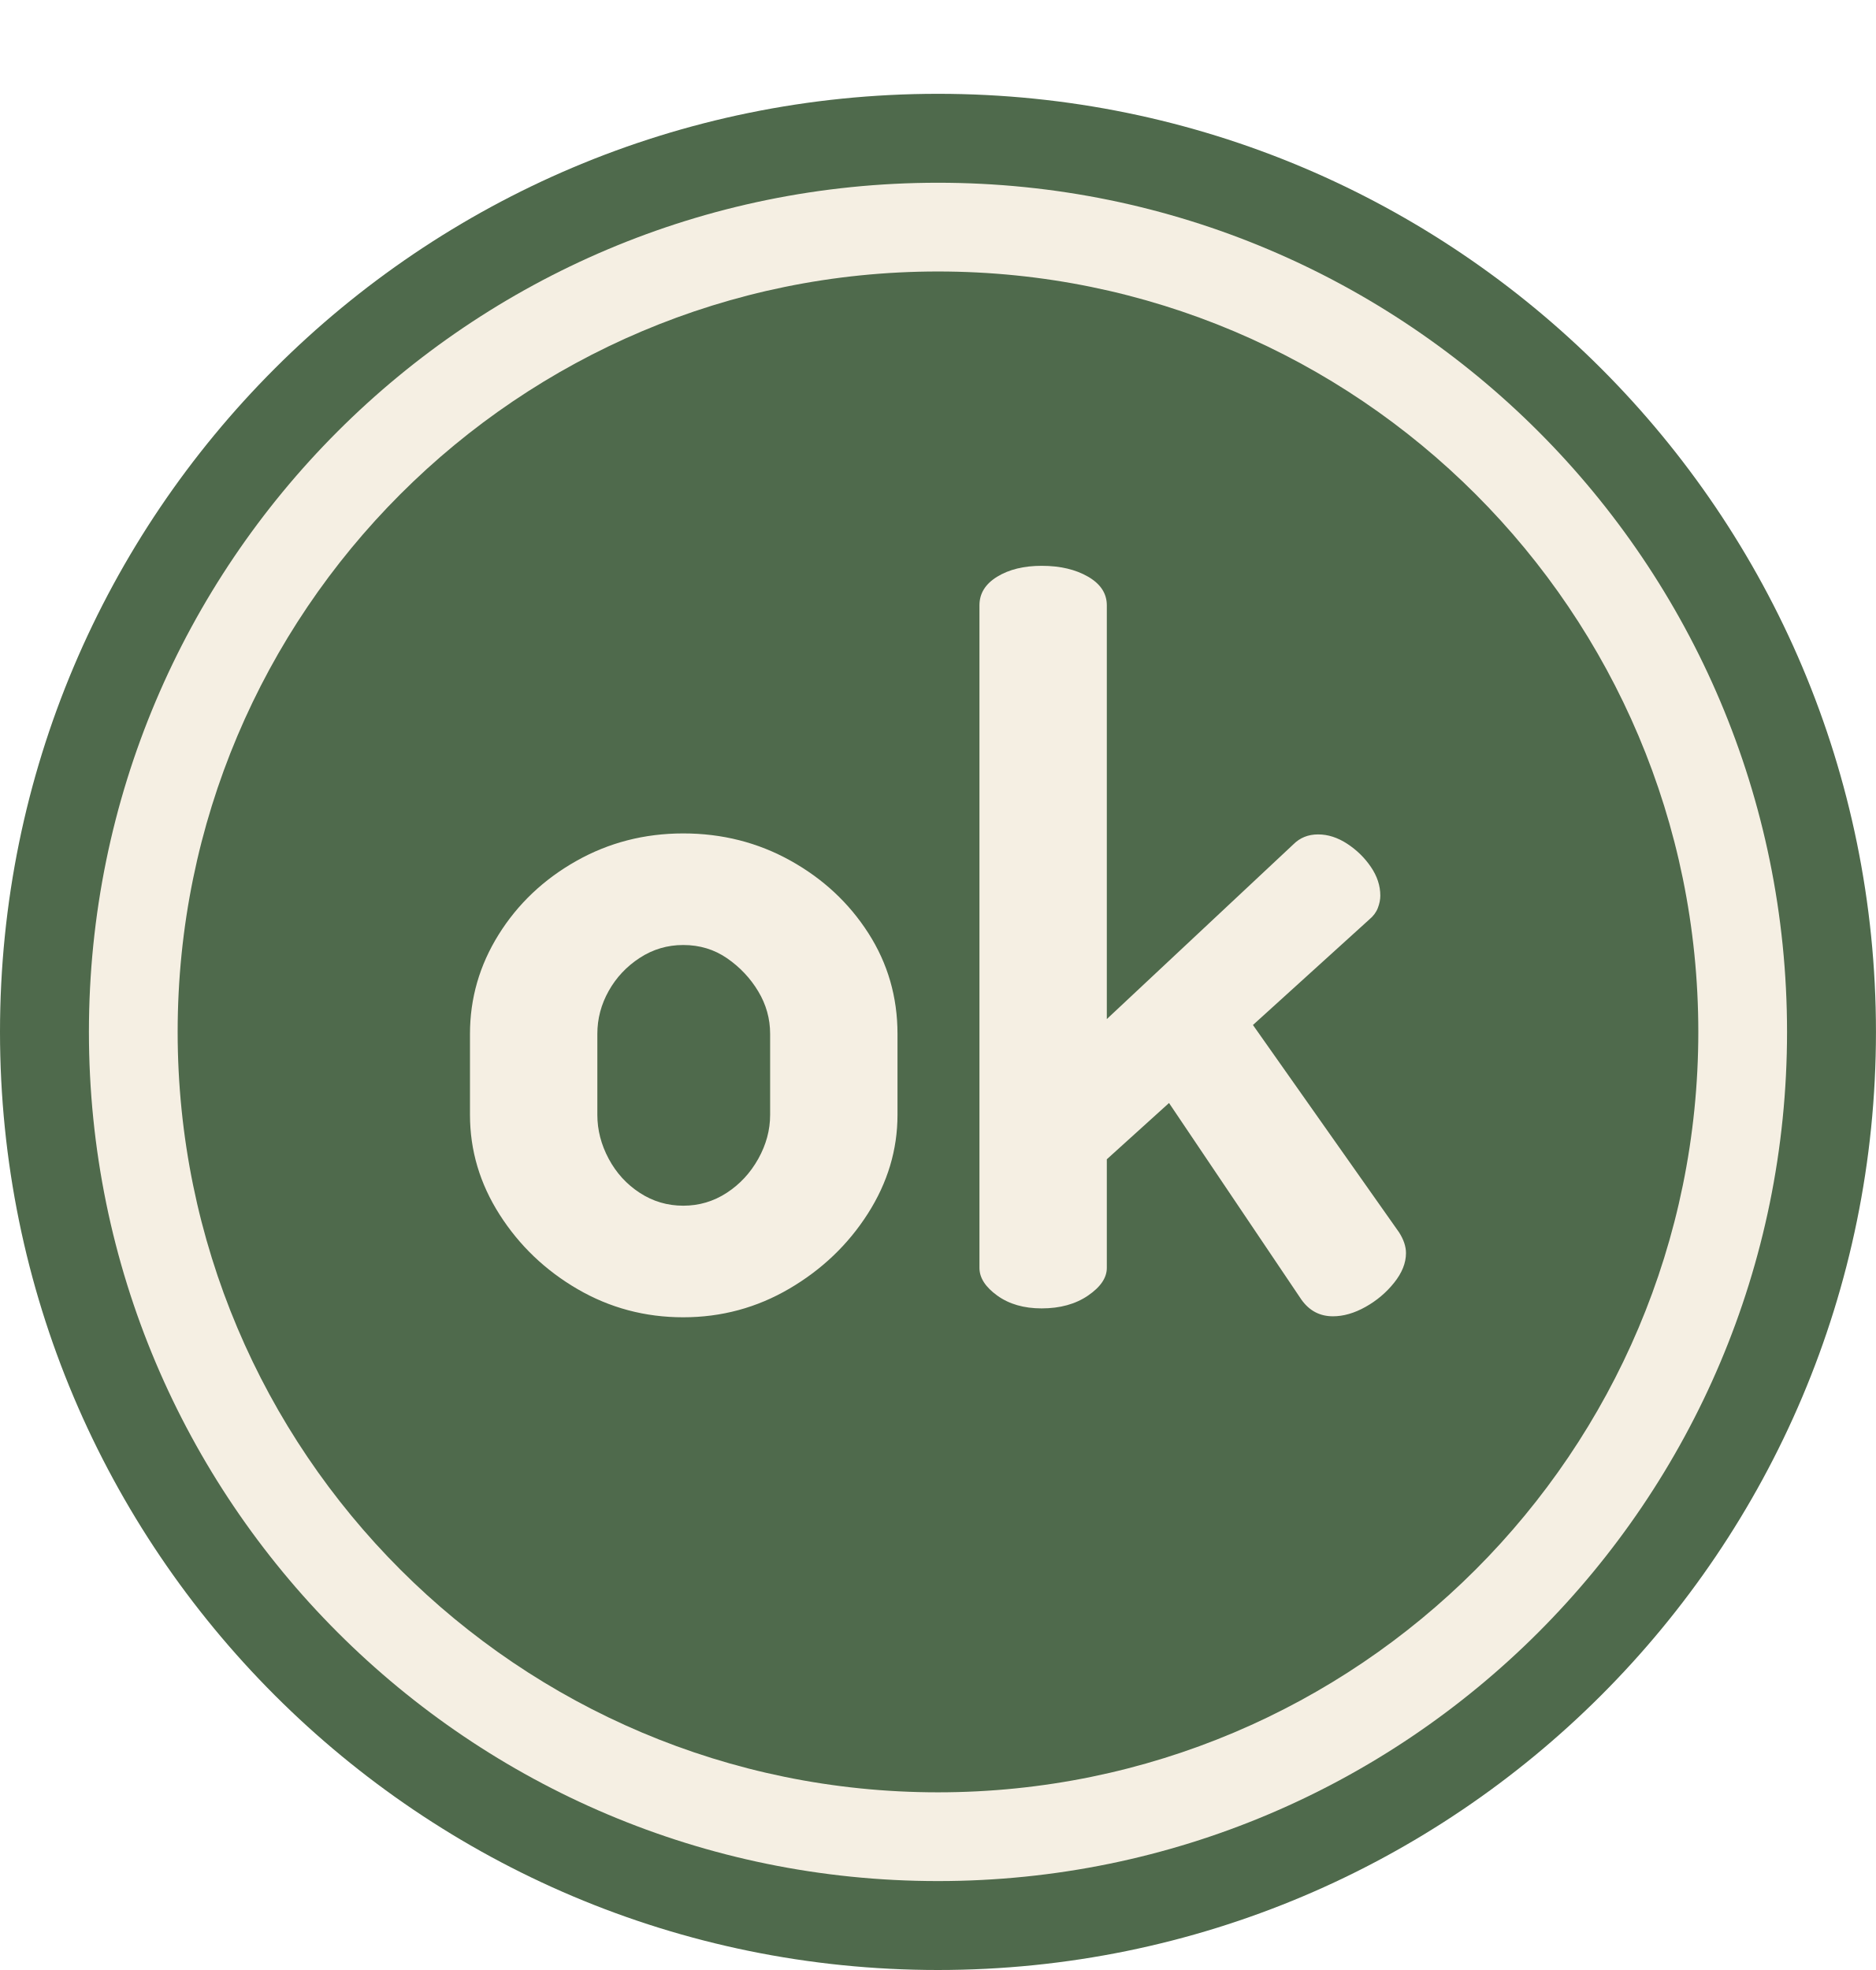
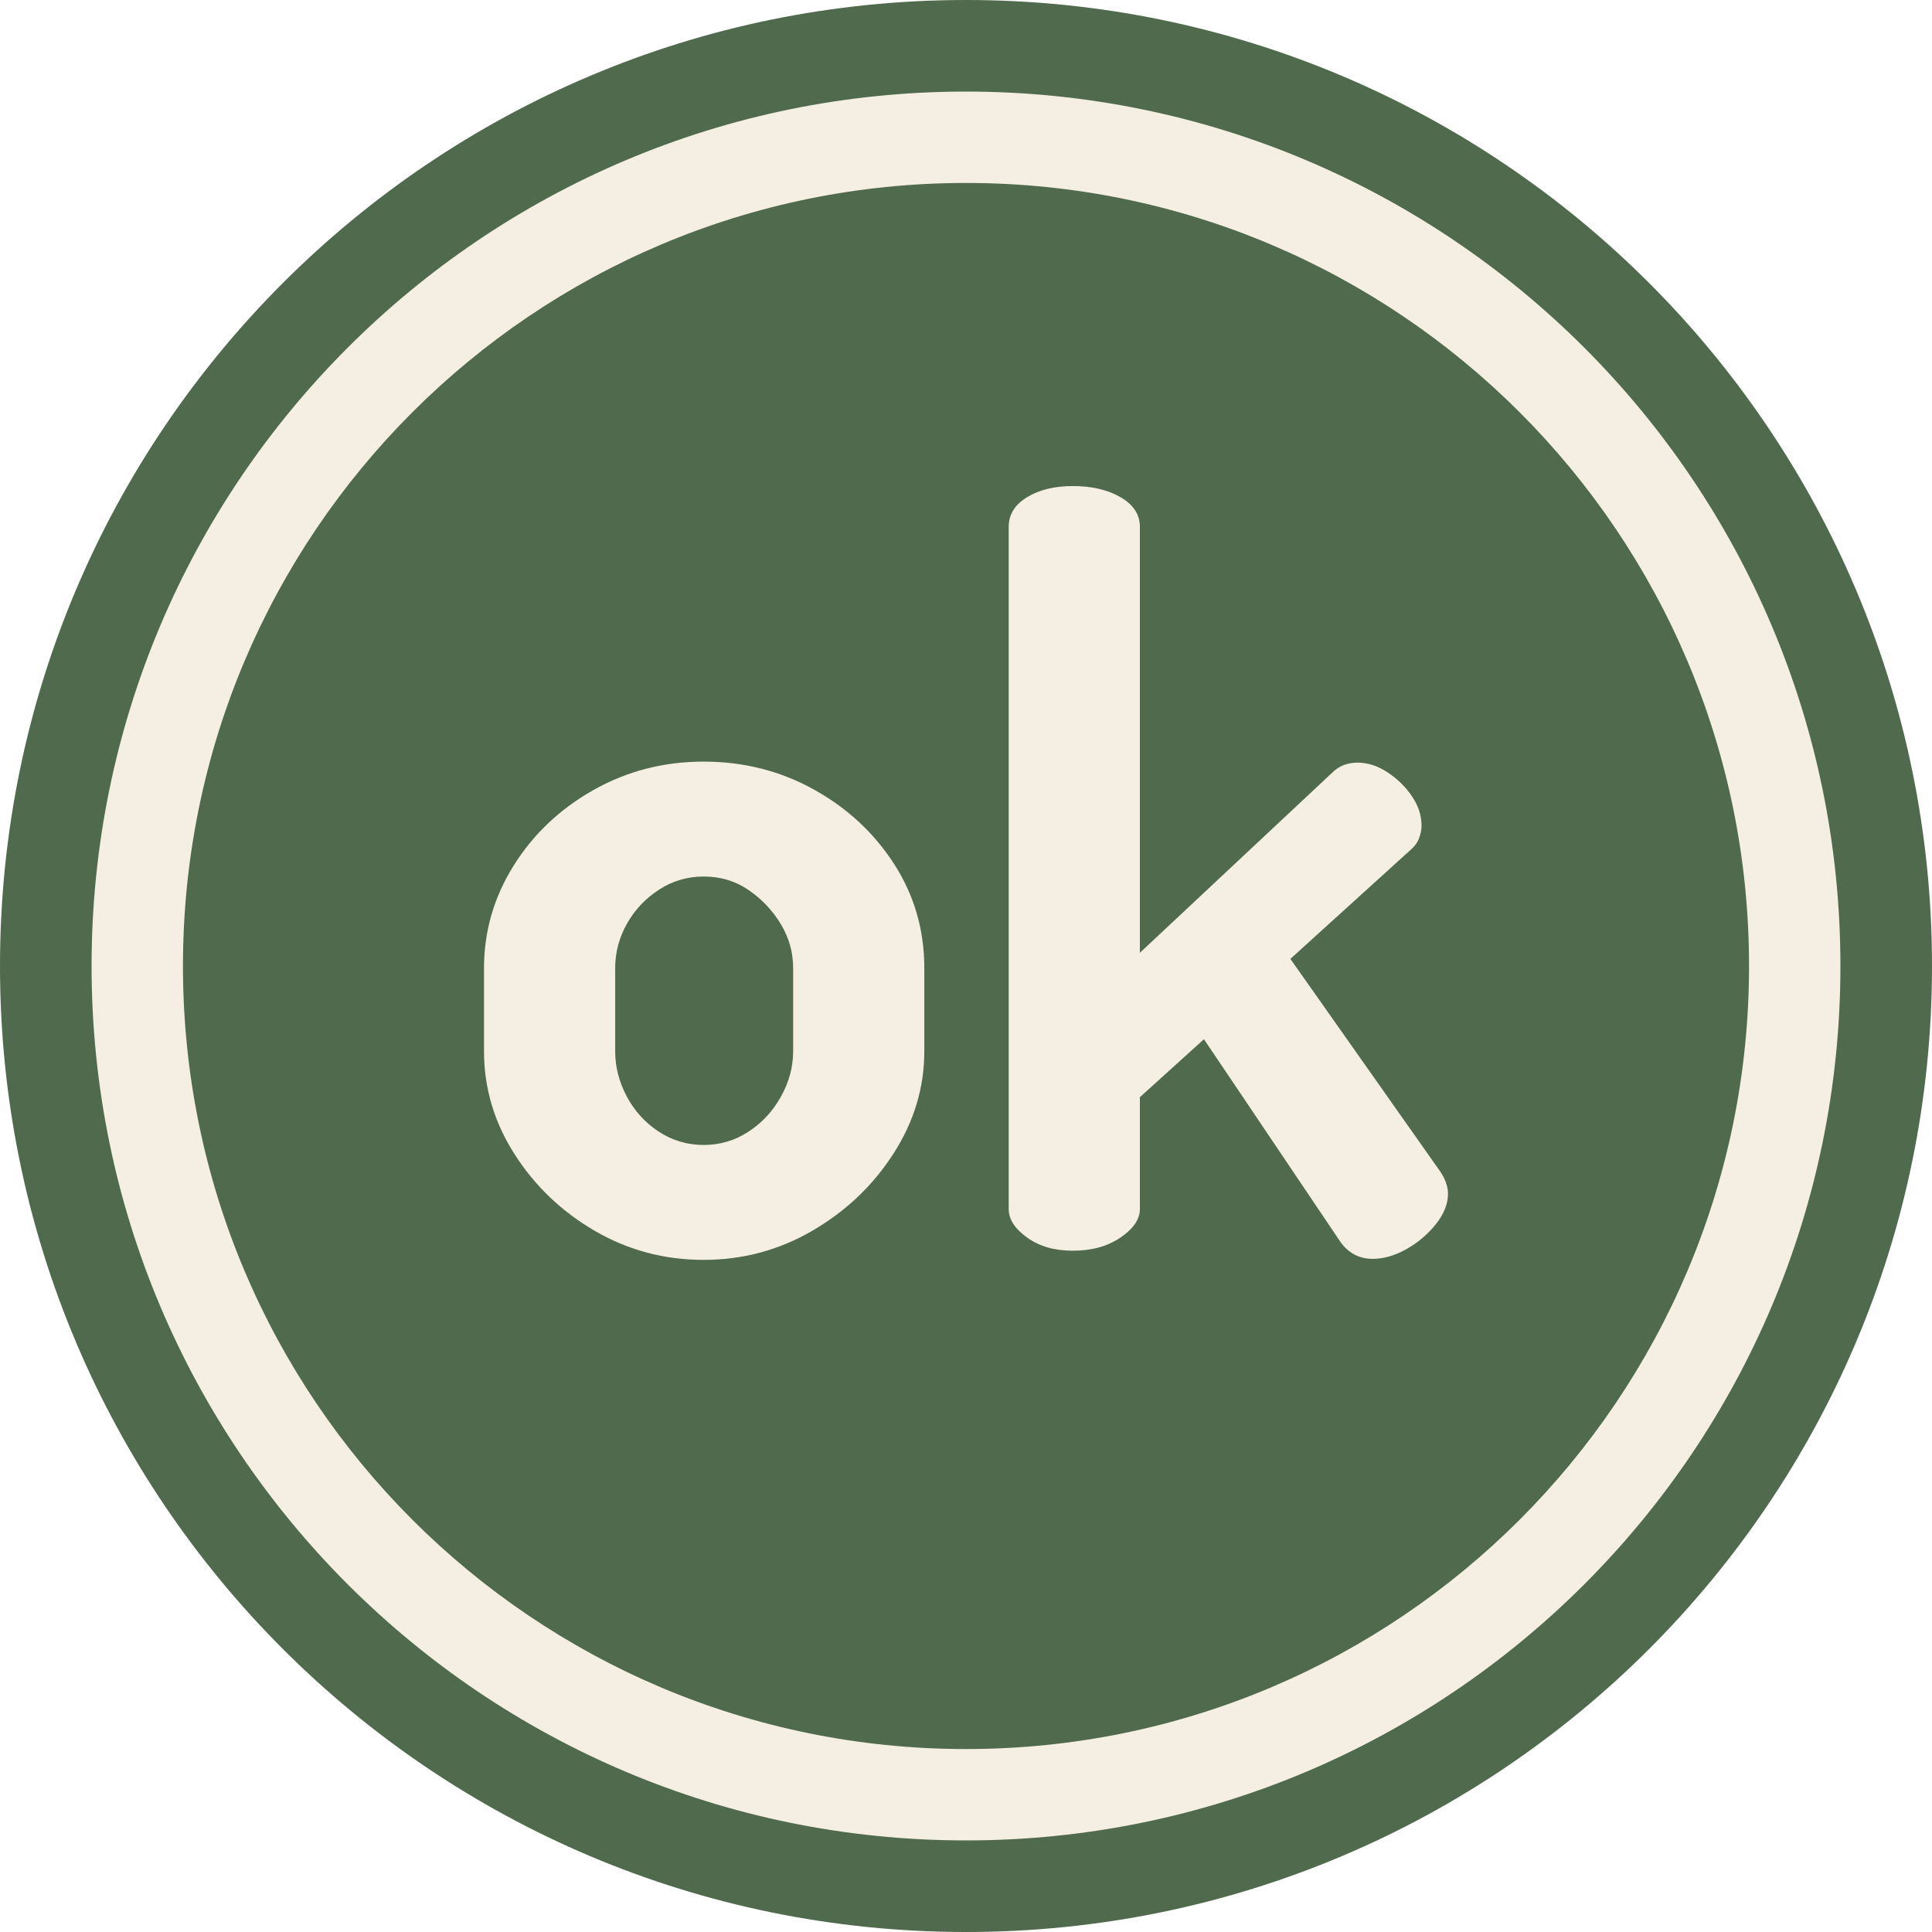
- <svg xmlns="http://www.w3.org/2000/svg" id="ok-mark" viewBox="0 0 100 105">
-   <circle cx="50" cy="55" r="50" fill="#4f6a4c" />
-   <circle cx="50" cy="55" r="45.26" fill="#F5EFE3" />
-   <circle cx="50" cy="55" r="40.53" fill="#4f6a4c" />
-   <g transform="translate(23.3684, 69.7368) scale(0.526316)">
+ <svg xmlns="http://www.w3.org/2000/svg" id="ok-mark" viewBox="0 0 100 100">
+   <circle cx="50" cy="50" r="50" fill="#4f6a4c" />
+   <circle cx="50" cy="50" r="45.26" fill="#F5EFE3" />
+   <circle cx="50" cy="50" r="40.53" fill="#4f6a4c" />
+   <g transform="translate(23.3684, 64.7368) scale(0.526316)">
    <path d="M24.800 0.900Q19 0.900 14.100-1.950Q9.200-4.800 6.200-9.500Q3.200-14.200 3.200-19.600L3.200-27.800Q3.200-33.200 6.100-37.850Q9-42.500 13.950-45.300Q18.900-48.100 24.800-48.100Q30.700-48.100 35.650-45.350Q40.600-42.600 43.550-38Q46.500-33.400 46.500-27.800L46.500-19.600Q46.500-14.300 43.500-9.600Q40.500-4.900 35.550-2Q30.600 0.900 24.800 0.900M24.800-10.400Q27.200-10.400 29.200-11.700Q31.200-13 32.400-15.150Q33.600-17.300 33.600-19.600L33.600-27.800Q33.600-30.100 32.400-32.100Q31.200-34.100 29.250-35.450Q27.300-36.800 24.800-36.800Q22.400-36.800 20.400-35.500Q18.400-34.200 17.250-32.150Q16.100-30.100 16.100-27.800L16.100-19.600Q16.100-17.300 17.250-15.150Q18.400-13 20.400-11.700Q22.400-10.400 24.800-10.400M61.100 0Q58.400 0 56.600-1.300Q54.800-2.600 54.800-4.100L54.800-71.200Q54.800-73 56.600-74.100Q58.400-75.200 61.100-75.200Q63.900-75.200 65.800-74.100Q67.700-73 67.700-71.200L67.700-29.300L86.600-47Q87.600-48 89.100-48Q90.600-48 92.050-47.050Q93.500-46.100 94.450-44.700Q95.400-43.300 95.400-41.800Q95.400-41.200 95.150-40.550Q94.900-39.900 94.300-39.400L82.500-28.700L97.300-7.700Q98-6.600 98-5.600Q98-4.100 96.800-2.600Q95.600-1.100 93.900-0.150Q92.200 0.800 90.600 0.800Q88.600 0.800 87.400-0.900L74-20.800L67.700-15.100L67.700-4.100Q67.700-2.600 65.800-1.300Q63.900 0 61.100 0" fill="#F5EFE3" />
  </g>
</svg>
